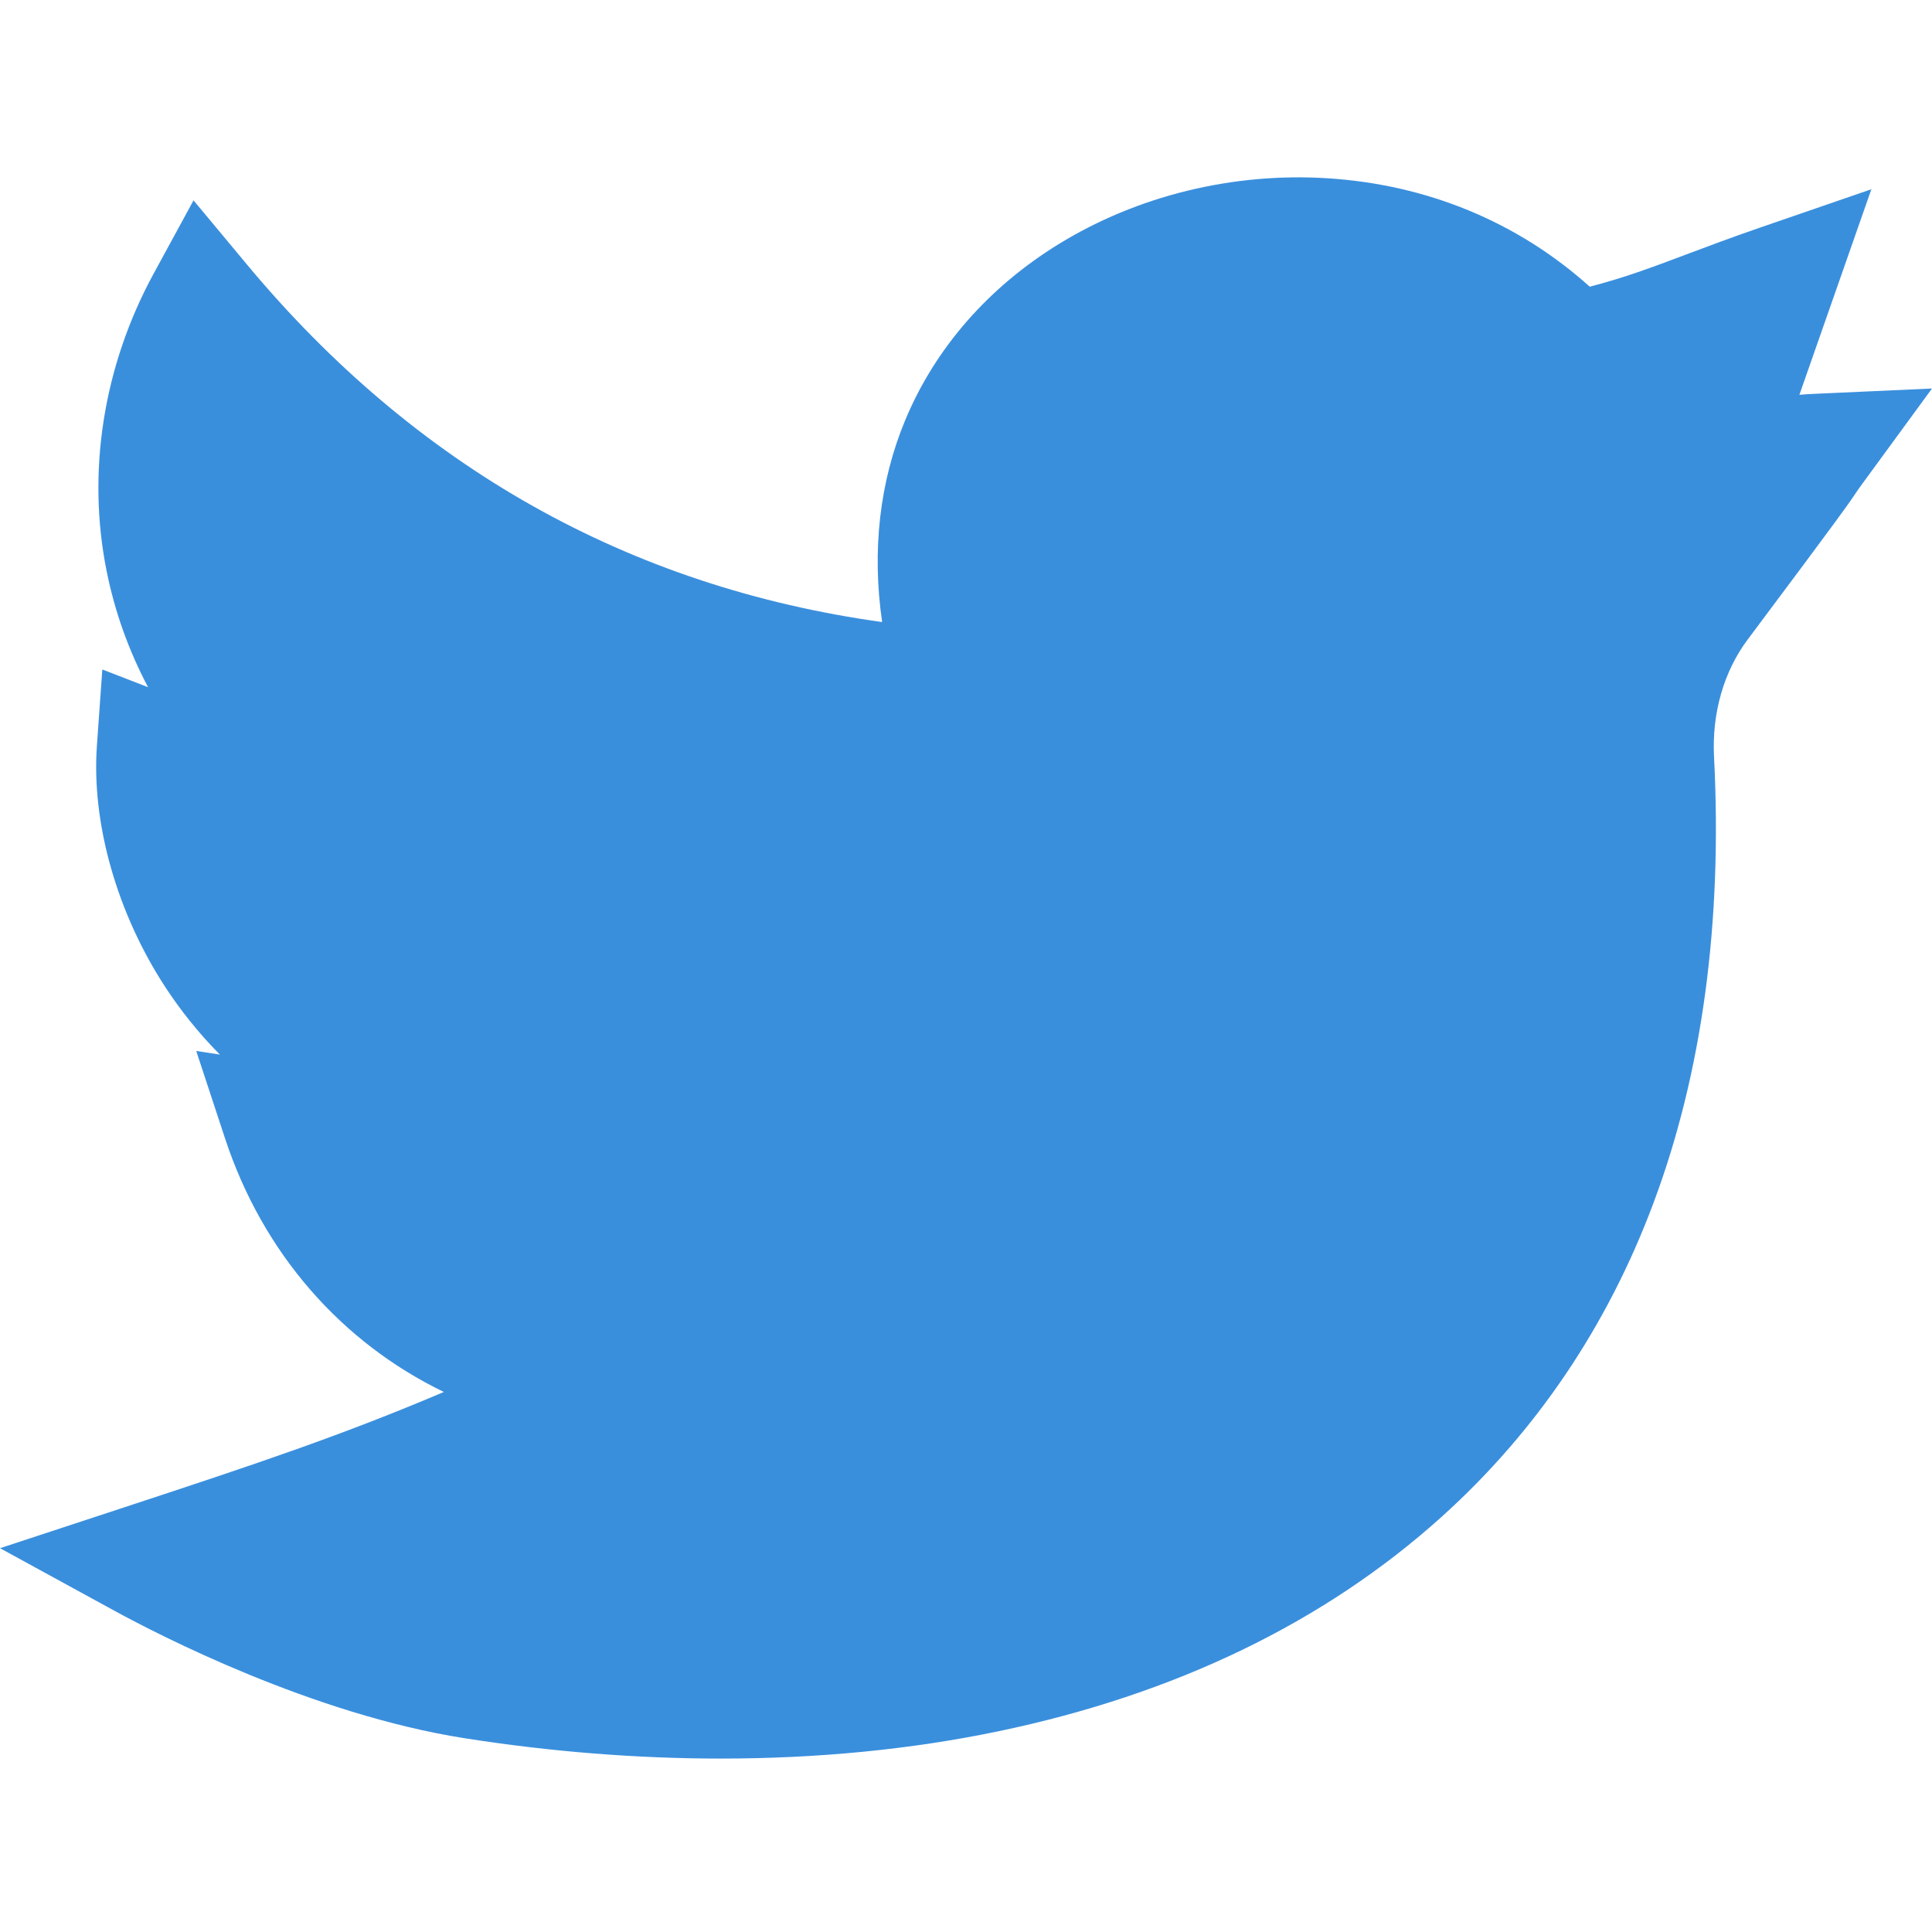
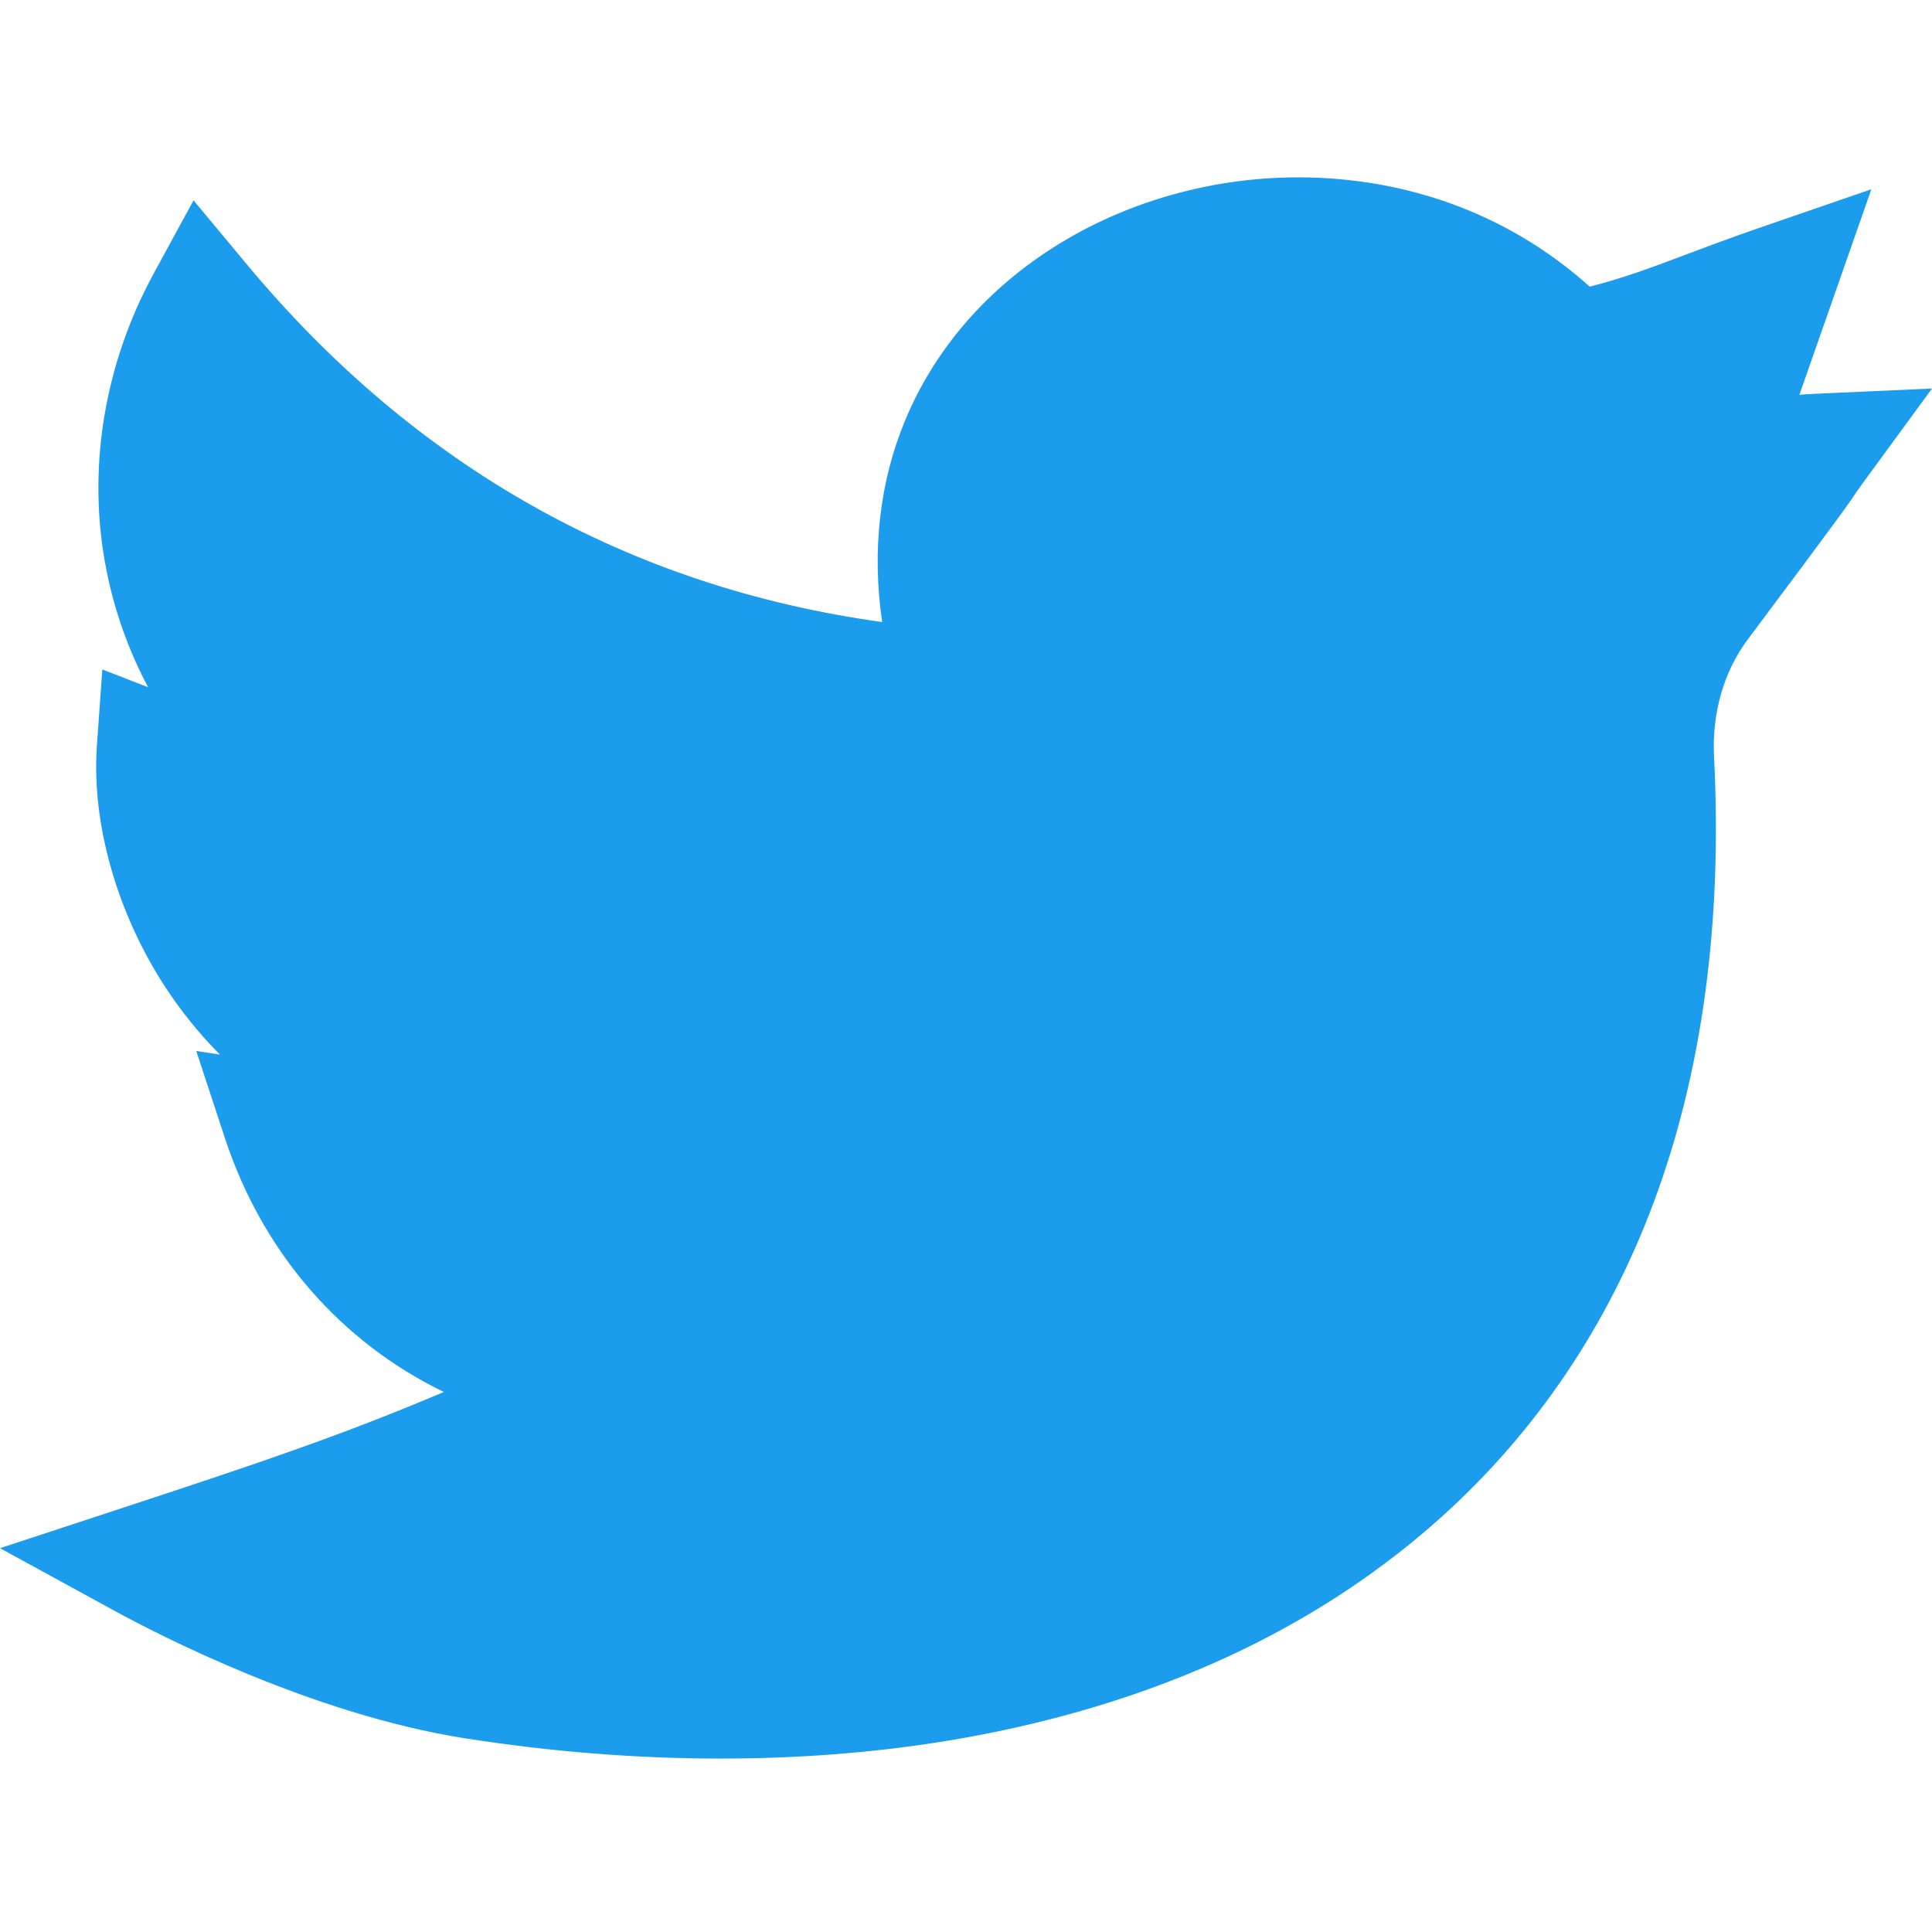
<svg xmlns="http://www.w3.org/2000/svg" viewBox="0 -47 512.002 512">
-   <path fill="#3A8FDD" d="m191.012 419.043c-22.141 0-44.93-1.793-67.855-5.387-40.379-6.336-81.254-27.457-92.82-33.781l-30.336-16.586 32.844-10.801c35.902-11.805 57.742-19.129 84.777-30.598-27.07-13.109-47.934-36.691-57.977-67.176l-7.641-23.195 6.266.957c-5.941-5.988-10.633-12.066-14.27-17.594-12.934-19.645-19.781-43.648-18.324-64.219l1.438-20.246 12.121 4.695c-5.113-9.656-8.809-19.969-10.98-30.777-5.293-26.359-.863-54.363 12.477-78.852l10.559-19.383 14.121 16.961c44.66 53.648 101.227 85.473 168.363 94.789-2.742-18.902-.688-37.145 6.113-53.496 7.918-19.039 22.004-35.184 40.723-46.691 20.789-12.777 46-18.969 70.988-17.434 26.512 1.629 50.582 11.562 69.699 28.746 9.336-2.426 16.215-5.016 25.512-8.516 5.594-2.105 11.938-4.496 19.875-7.23l29.25-10.078-19.074 54.477c1.258-.105 2.555-.195 3.91-.254l31.234-1.414-18.461 25.23c-1.059 1.445-1.328 1.855-1.703 2.422-1.488 2.242-3.34 5.031-28.68 38.867-6.344 8.473-9.512 19.508-8.922 31.078 2.246 43.969-3.148 83.75-16.043 118.234-12.195 32.625-31.094 60.617-56.164 83.199-31.023 27.938-70.582 47.066-117.582 56.848-23.055 4.797-47.812 7.203-73.438 7.203zm0 0" />
+   <path fill="#1C9CEC" d="m191.012 419.043c-22.141 0-44.93-1.793-67.855-5.387-40.379-6.336-81.254-27.457-92.82-33.781l-30.336-16.586 32.844-10.801c35.902-11.805 57.742-19.129 84.777-30.598-27.07-13.109-47.934-36.691-57.977-67.176l-7.641-23.195 6.266.957c-5.941-5.988-10.633-12.066-14.27-17.594-12.934-19.645-19.781-43.648-18.324-64.219l1.438-20.246 12.121 4.695c-5.113-9.656-8.809-19.969-10.98-30.777-5.293-26.359-.863-54.363 12.477-78.852l10.559-19.383 14.121 16.961c44.66 53.648 101.227 85.473 168.363 94.789-2.742-18.902-.688-37.145 6.113-53.496 7.918-19.039 22.004-35.184 40.723-46.691 20.789-12.777 46-18.969 70.988-17.434 26.512 1.629 50.582 11.562 69.699 28.746 9.336-2.426 16.215-5.016 25.512-8.516 5.594-2.105 11.938-4.496 19.875-7.23l29.25-10.078-19.074 54.477c1.258-.105 2.555-.195 3.91-.254l31.234-1.414-18.461 25.23c-1.059 1.445-1.328 1.855-1.703 2.422-1.488 2.242-3.34 5.031-28.68 38.867-6.344 8.473-9.512 19.508-8.922 31.078 2.246 43.969-3.148 83.75-16.043 118.234-12.195 32.625-31.094 60.617-56.164 83.199-31.023 27.938-70.582 47.066-117.582 56.848-23.055 4.797-47.812 7.203-73.438 7.203zm0 0" />
</svg>
